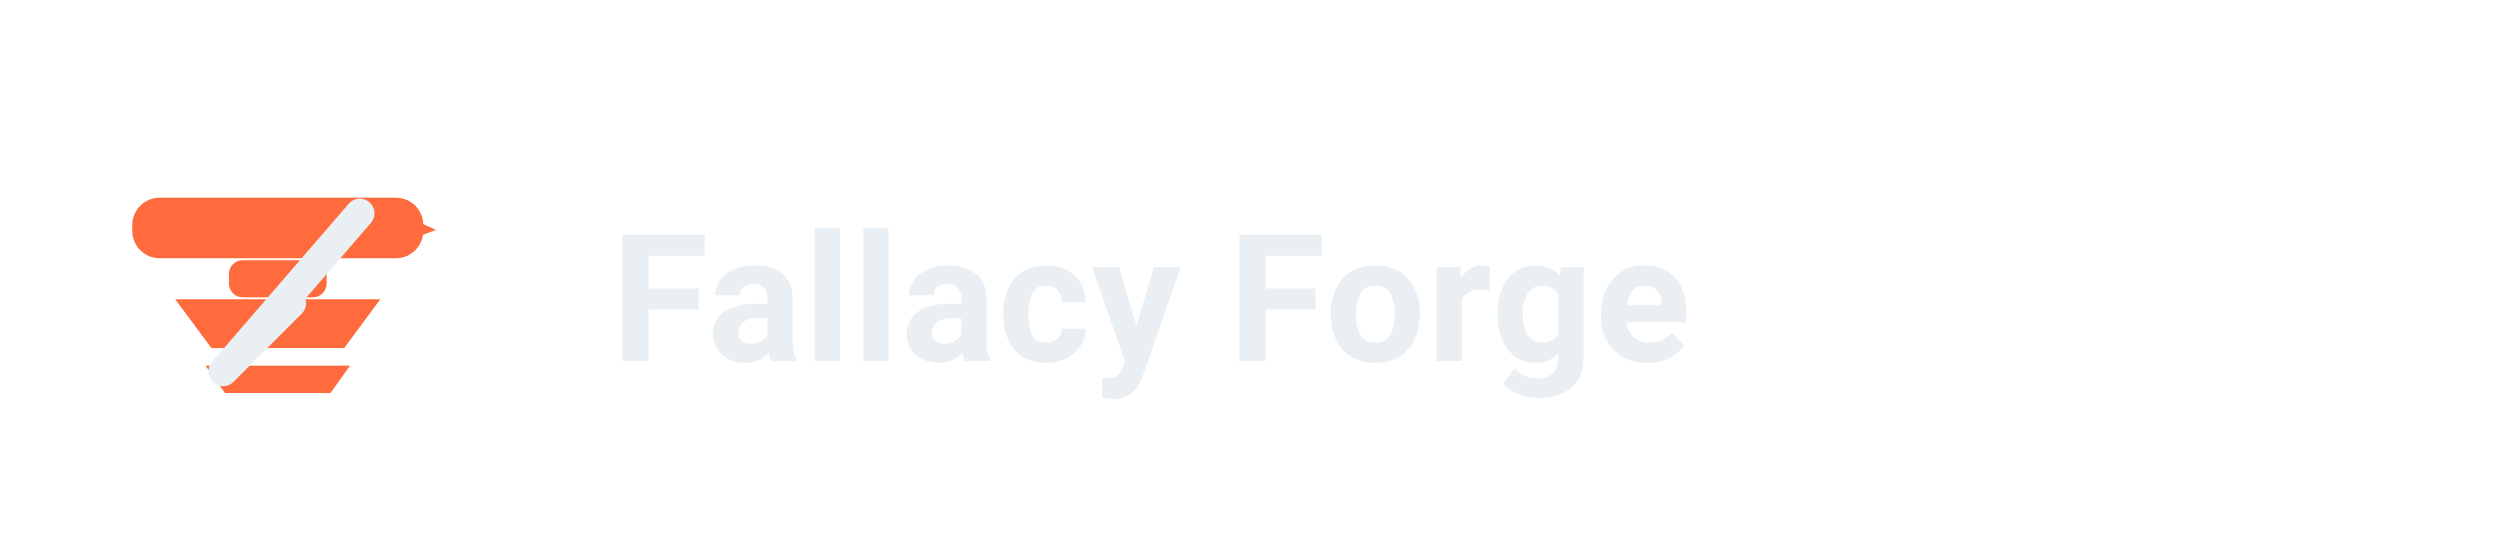
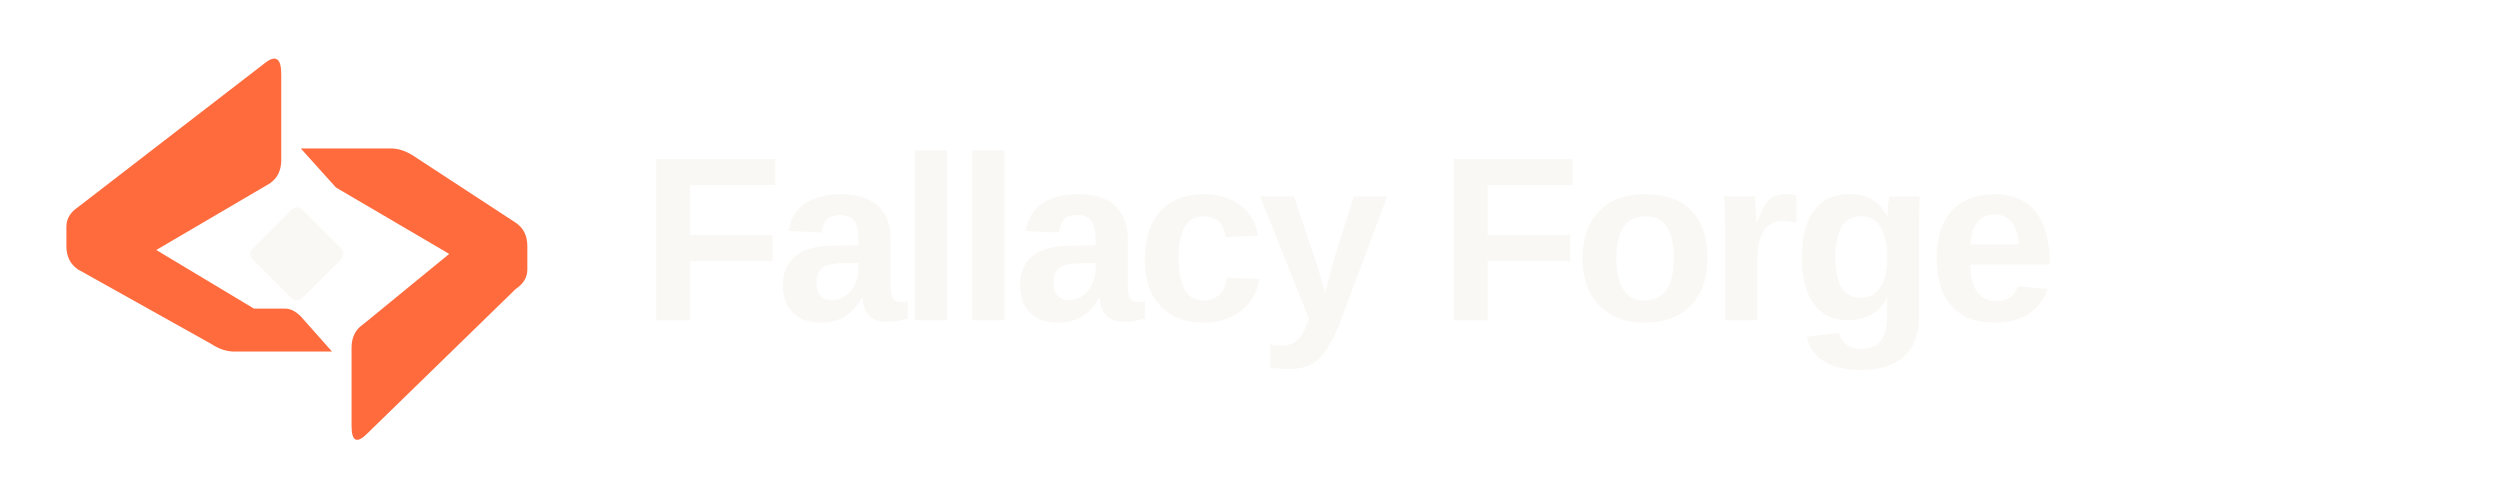
- <svg xmlns="http://www.w3.org/2000/svg" viewBox="0 0 900 200" role="img" aria-label="Fallacy Forge logo">
-   <defs>
-     <symbol id="ff-mark" viewBox="0 0 512 512">
-       <rect x="107" y="174" width="298" height="62" rx="28" fill="#FF6B3D" />
-       <polygon points="372,186 418,207 372,224" fill="#FF6B3D" />
-       <rect x="206" y="238" width="100" height="38" rx="14" fill="#FF6B3D" />
-       <polygon points="151,278 361,278 324,328 188,328" fill="#FF6B3D" />
-       <polygon points="182,346 330,346 310,374 202,374" fill="#FF6B3D" />
-       <path d="M 270 282 L 200 352 L 340 190" fill="none" stroke="#EAEFF3" stroke-width="30" stroke-linecap="round" stroke-linejoin="round" />
-     </symbol>
-   </defs>
-   <g transform="translate(10,10)">
-     <use href="#ff-mark" x="0" y="0" width="180" height="180" />
-     <text x="210" y="120" style="font: 700 64px system-ui, -apple-system, Segoe UI, Roboto, Inter, Arial, sans-serif; letter-spacing: .5px;" fill="#EAEFF3">Fallacy Forge</text>
+ <svg xmlns="http://www.w3.org/2000/svg" viewBox="0 0 640 128" color="#FAF8F4">
+   <g transform="translate(12 12)">
+     <path d="M56 4Q60 1 60 7V29Q60 33 57 35L28 52L53 67H61Q63 67 65 69L73 78H48Q45 78 42 76L8 57Q5 55 5 51V46Q5 43 8 41Z" fill="#FF6B3D" />
+     <path d="M65 26H88Q91 26 94 28L120 45Q123 47 123 51V57Q123 60 120 62L82 99Q78 103 78 97V77Q78 73 81 71L103 53L74 36Z" fill="#FF6B3D" />
+     <rect x="55" y="44" width="18" height="18" rx="2" transform="rotate(45 64 53)" fill="currentColor" />
  </g>
+   <text x="164" y="82" text-anchor="start" fill="#FAF8F4" font-family="Bricolage Grotesque,Arial,sans-serif" font-size="60" font-weight="800" letter-spacing="-2">Fallacy Forge</text>
</svg>
